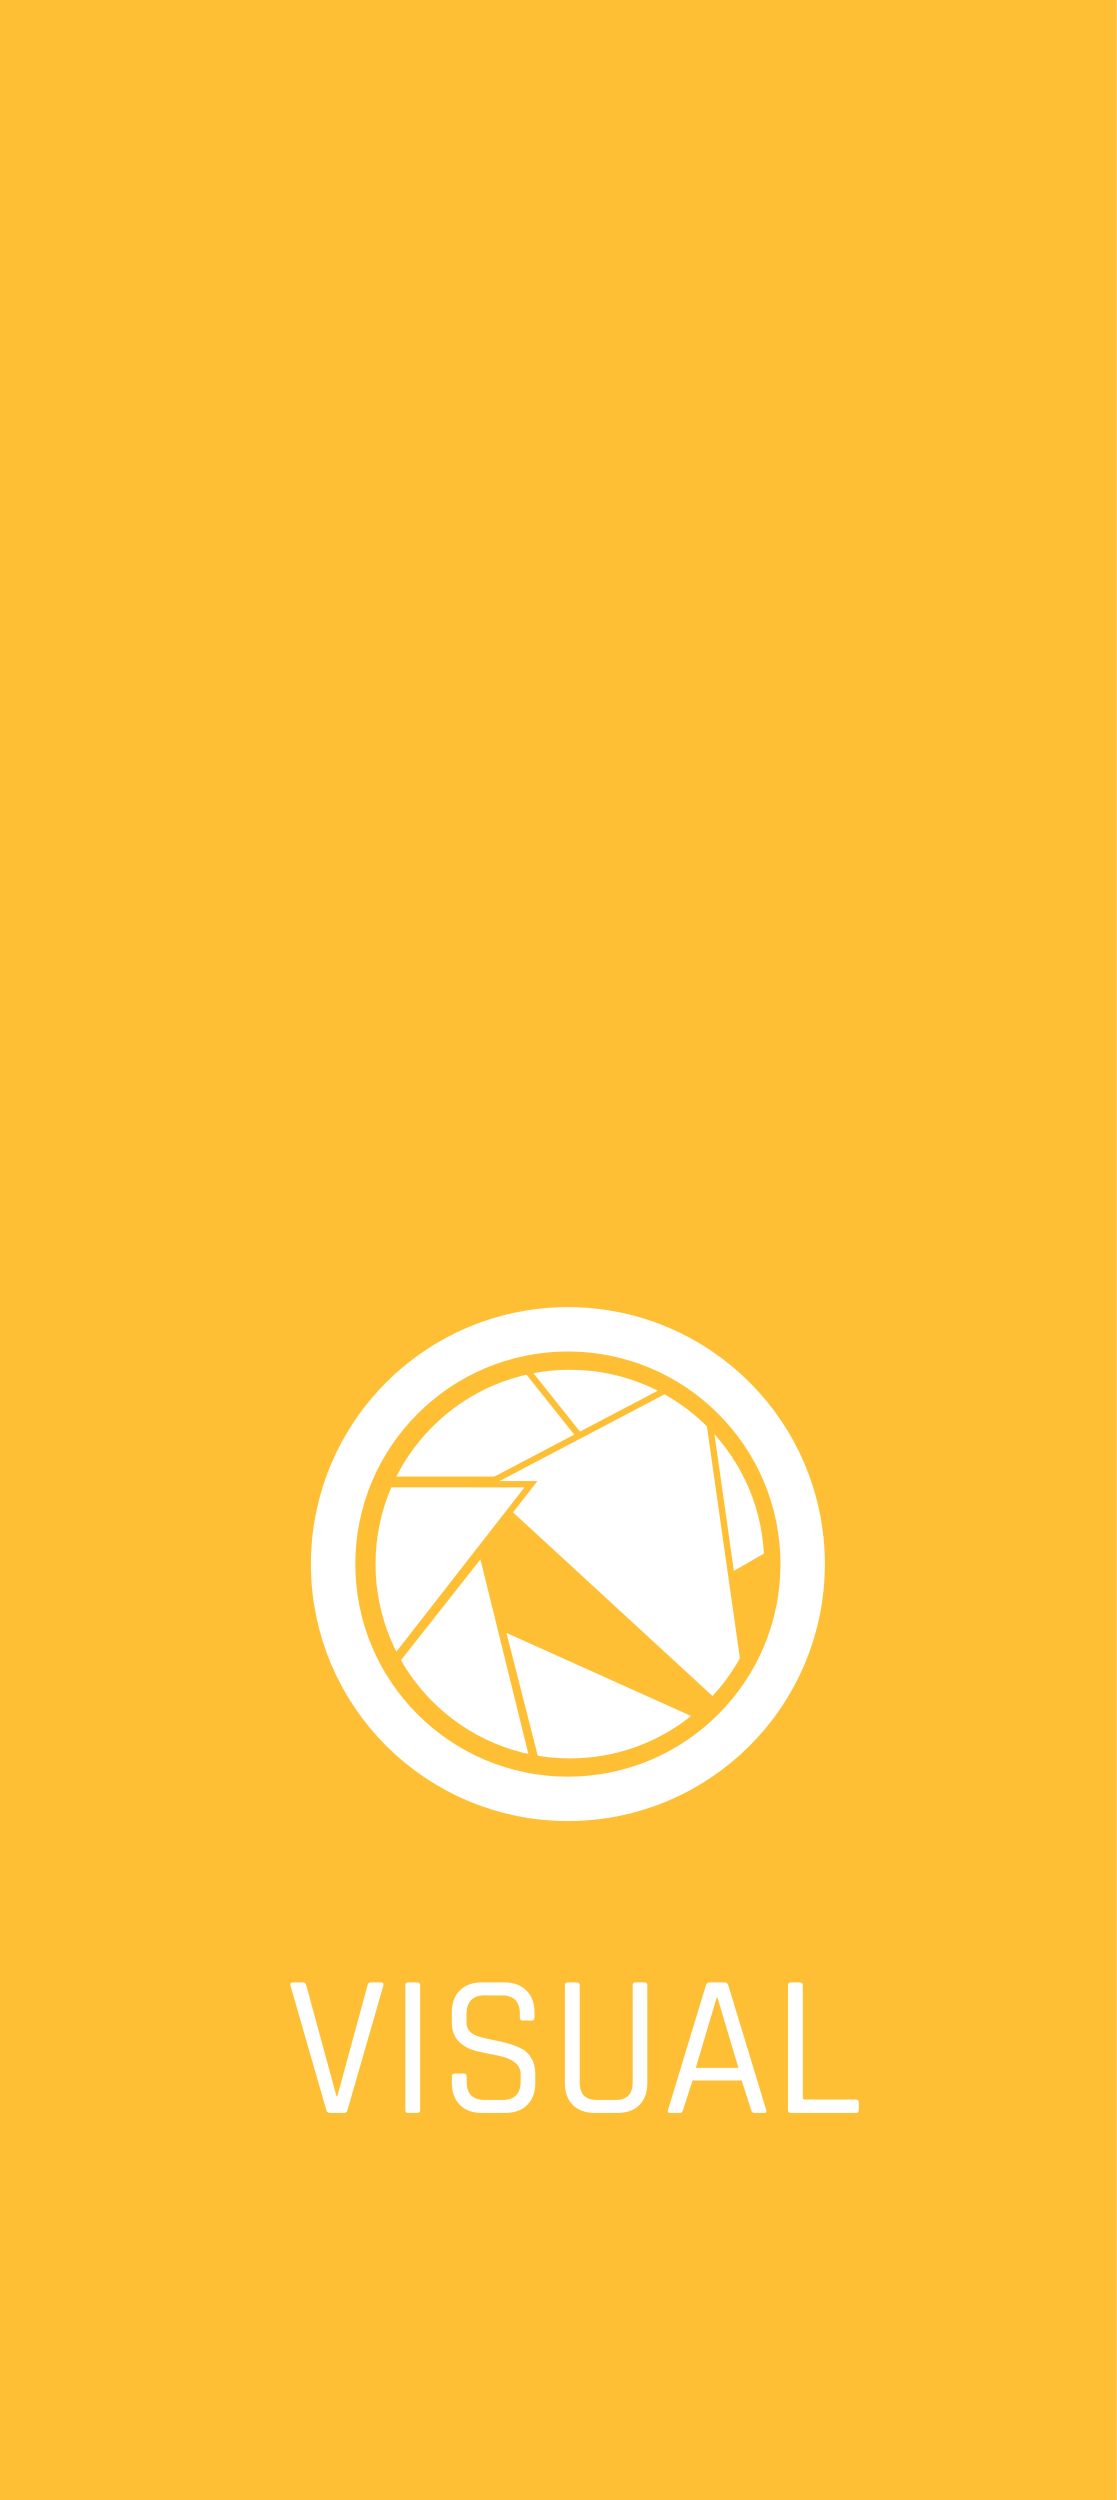
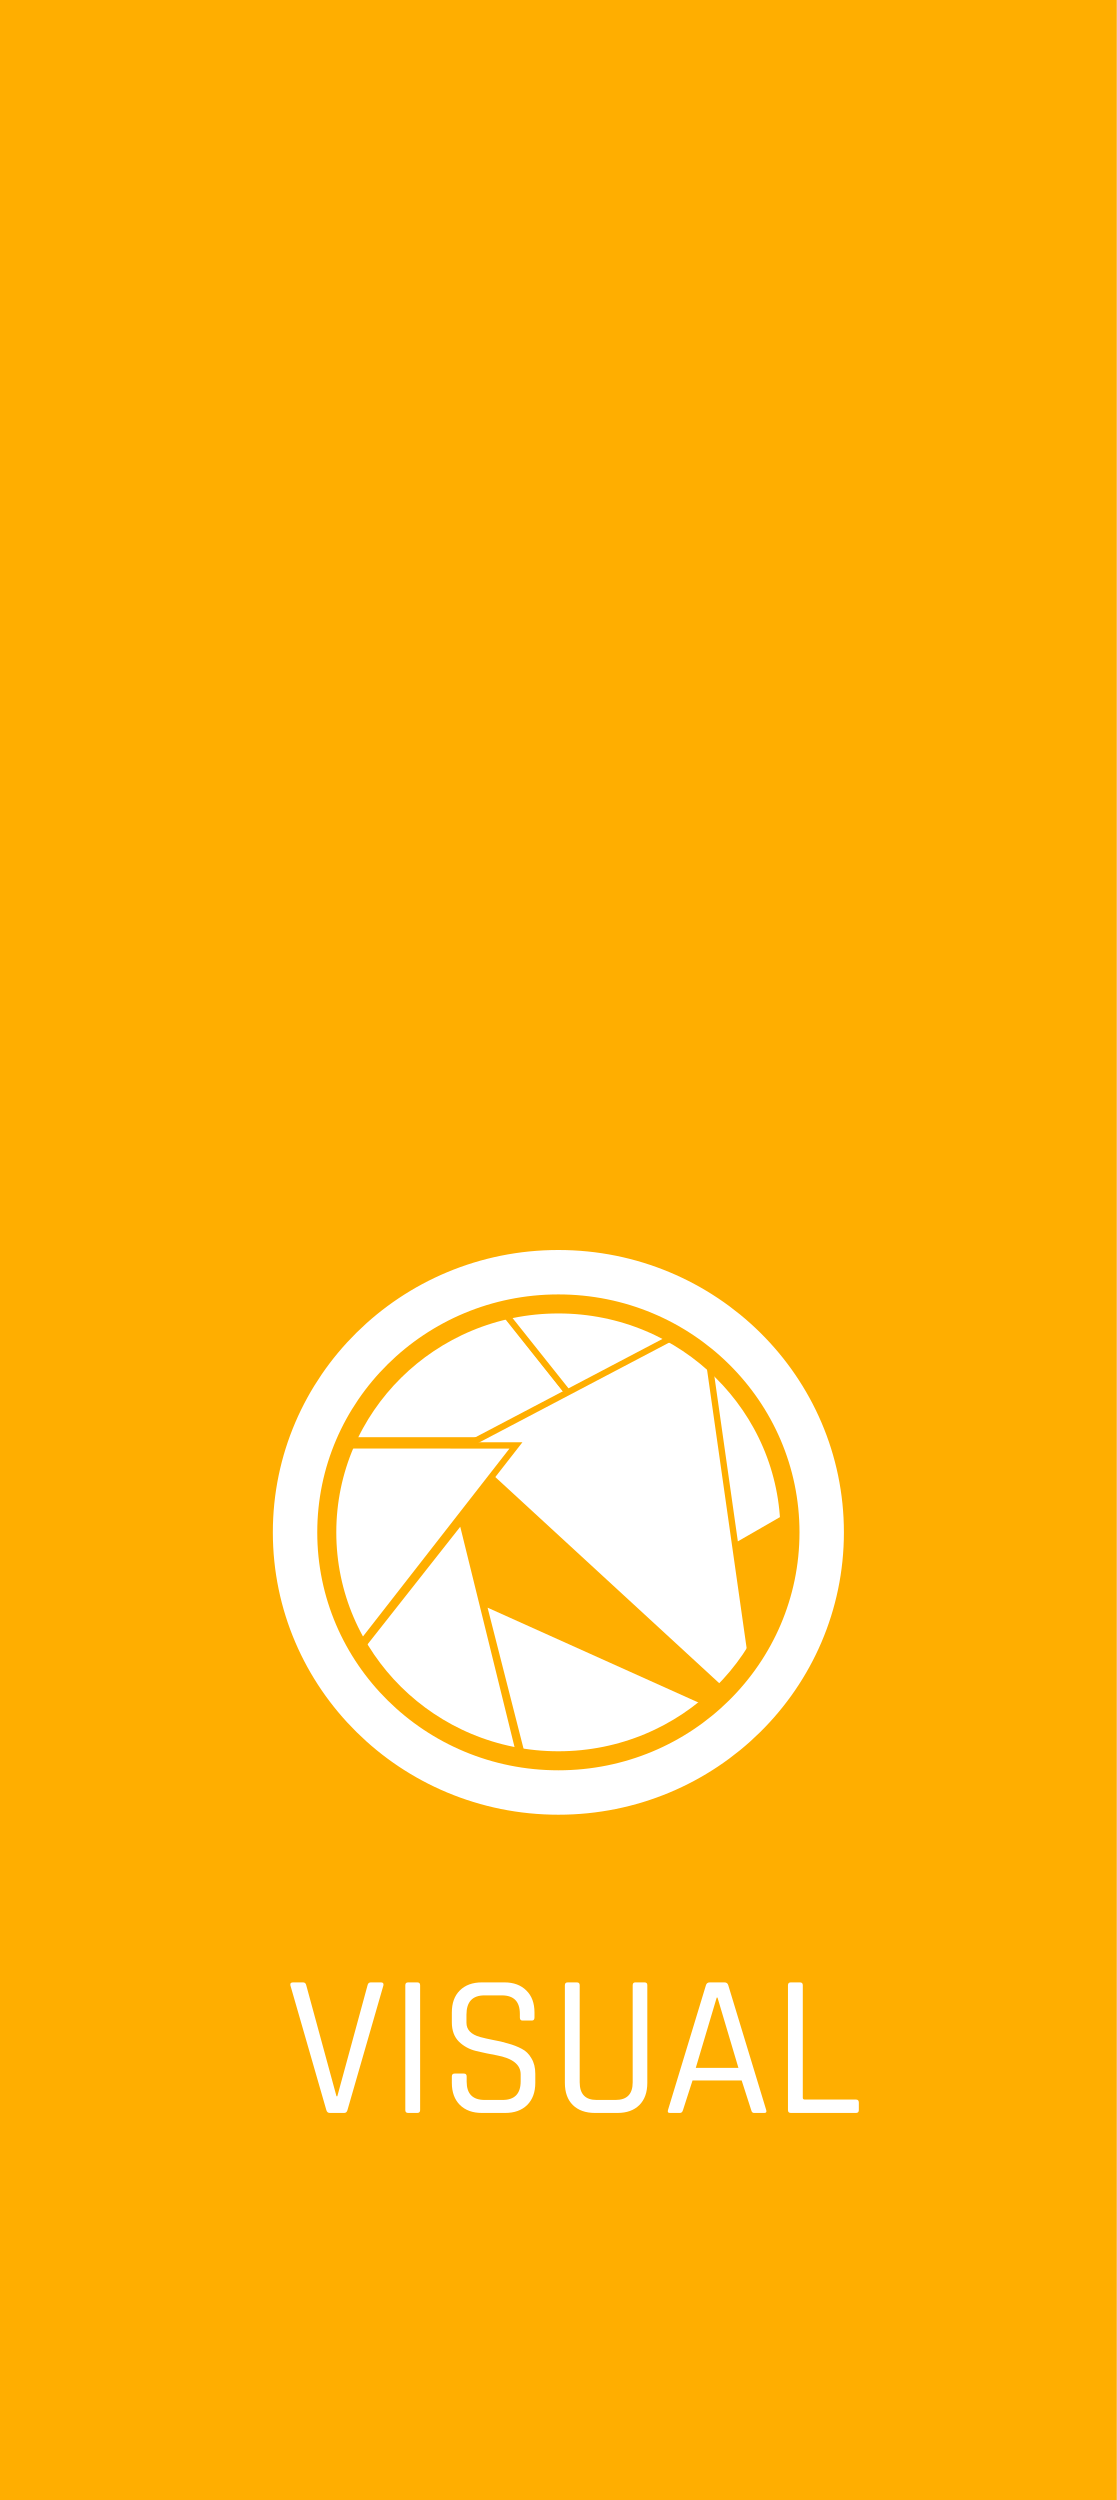
<svg xmlns="http://www.w3.org/2000/svg" width="176" height="394" viewBox="0 0 176 394" fill="none">
-   <path d="M0 0H176V394V197V0V394H0V0Z" fill="#FFBF34" />
-   <path d="M58.242 233.204L77.625 208.315L97.007 233.204H58.242Z" fill="white" stroke="#FFBF34" />
-   <path d="M79.594 211.592L110.517 212.487L104.455 242.823L79.594 211.592Z" fill="white" stroke="#FFBF34" />
-   <path d="M108.925 217.321L129.214 240.339L102.624 255.649L108.925 217.321Z" fill="white" stroke="#FFBF34" />
-   <path d="M110.673 216.053L118.919 274.073L75.805 234.382L110.673 216.053Z" fill="white" stroke="#FFBF34" />
-   <path d="M114.401 272.362L86.759 286.593L79.076 256.467L114.401 272.362Z" fill="white" stroke="#FFBF34" />
-   <path d="M85.231 282.283L56.427 269.418L75.956 244.644L85.231 282.283Z" fill="white" stroke="#FFBF34" />
-   <path d="M59.841 264.486L52.129 233.897L83.674 233.914L59.841 264.486Z" fill="white" stroke="#FFBF34" />
-   <circle cx="89.812" cy="246.501" r="35.624" stroke="#FFBF34" stroke-width="10" />
-   <circle cx="89.5" cy="246.5" r="37" stroke="white" stroke-width="7" />
-   <rect x="2" y="272" width="4" height="40" rx="2" fill="#FFBF34" />
-   <rect x="43" y="328.931" width="89" height="22.069" rx="10" fill="#FFBF34" />
+   <path d="M0 0H176V394V197V0V394H0V0Z" fill="#FFAE00" />
+   <path d="M52.516 227L74 199.807L95.484 227H52.516Z" fill="white" stroke="#FFAE00" />
+   <path d="M76.638 203.329L110.695 204.314L104.019 237.725L76.638 203.329Z" fill="white" stroke="#FFAE00" />
+   <path d="M108.861 209.552L131.207 234.903L101.921 251.766L108.861 209.552Z" fill="white" stroke="#FFAE00" />
+   <path d="M110.846 208.196L119.914 271.995L72.504 228.35L110.846 208.196Z" fill="white" stroke="#FFAE00" />
+   <path d="M115.005 269.99L84.563 285.663L76.102 252.485L115.005 269.99Z" fill="white" stroke="#FFAE00" />
+   <path d="M82.989 280.952L51.27 266.785L72.776 239.503L82.989 280.952Z" fill="white" stroke="#FFAE00" />
+   <path d="M55.064 261.467L46.572 227.781L81.311 227.8L55.064 261.467Z" fill="white" stroke="#FFAE00" />
+   <path d="M128 241.5C128 263.263 110.144 281 88 281C65.856 281 48 263.263 48 241.5C48 219.737 65.856 202 88 202C110.144 202 128 219.737 128 241.5Z" stroke="#FFAE00" stroke-width="10" />
+   <path d="M129.5 241.5C129.5 264.107 110.957 282.5 88 282.5C65.043 282.5 46.5 264.107 46.5 241.5C46.5 218.893 65.043 200.5 88 200.5C110.957 200.5 129.5 218.893 129.5 241.5Z" stroke="white" stroke-width="7" />
+   <rect x="2" y="272" width="4" height="40" rx="2" fill="#FFAE00" />
+   <rect x="43" y="328.931" width="89" height="22.069" rx="10" fill="#FFAE00" />
  <path d="M54.248 333H51.976C51.699 333 51.517 332.851 51.432 332.552L45.768 312.904C45.704 312.584 45.843 312.424 46.184 312.424H47.752C48.029 312.424 48.2 312.573 48.264 312.872L53.032 330.376H53.16L57.928 312.872C57.992 312.573 58.163 312.424 58.44 312.424H60.04C60.36 312.424 60.488 312.584 60.424 312.904L54.76 332.552C54.675 332.851 54.504 333 54.248 333ZM66.212 312.872V332.552C66.212 332.851 66.062 333 65.763 333H64.323C64.025 333 63.876 332.851 63.876 332.552V312.872C63.876 312.573 64.025 312.424 64.323 312.424H65.763C66.062 312.424 66.212 312.573 66.212 312.872ZM71.21 328.264V327.24C71.21 326.941 71.36 326.792 71.658 326.792H73.098C73.397 326.792 73.546 326.941 73.546 327.24V328.072C73.546 329.992 74.496 330.952 76.394 330.952H79.21C81.109 330.952 82.058 329.971 82.058 328.008V326.92C82.058 325.384 80.789 324.381 78.25 323.912C77.184 323.72 76.117 323.496 75.05 323.24C73.984 322.984 73.077 322.493 72.33 321.768C71.584 321.021 71.21 320.008 71.21 318.728V317.16C71.21 315.688 71.626 314.536 72.458 313.704C73.312 312.851 74.474 312.424 75.946 312.424H79.498C80.949 312.424 82.101 312.851 82.954 313.704C83.808 314.536 84.234 315.688 84.234 317.16V317.96C84.234 318.28 84.096 318.44 83.818 318.44H82.346C82.069 318.44 81.93 318.28 81.93 317.96V317.384C81.93 315.443 80.981 314.472 79.082 314.472H76.362C74.464 314.472 73.514 315.485 73.514 317.512V318.792C73.514 319.88 74.229 320.627 75.658 321.032C76.298 321.203 77.002 321.363 77.77 321.512C78.538 321.64 79.306 321.821 80.074 322.056C80.864 322.269 81.578 322.547 82.218 322.888C82.858 323.208 83.37 323.709 83.754 324.392C84.16 325.053 84.362 325.864 84.362 326.824V328.264C84.362 329.736 83.936 330.899 83.082 331.752C82.229 332.584 81.077 333 79.626 333H75.946C74.496 333 73.344 332.584 72.49 331.752C71.637 330.899 71.21 329.736 71.21 328.264ZM100.128 312.424H101.568C101.867 312.424 102.016 312.563 102.016 312.84V328.264C102.016 329.757 101.6 330.92 100.768 331.752C99.936 332.584 98.784 333 97.312 333H93.76C92.288 333 91.126 332.584 90.272 331.752C89.44 330.92 89.024 329.757 89.024 328.264V312.872C89.024 312.573 89.174 312.424 89.472 312.424H90.912C91.211 312.424 91.36 312.573 91.36 312.872V328.168C91.36 330.024 92.246 330.952 94.016 330.952H97.024C98.816 330.952 99.712 330.024 99.712 328.168V312.872C99.712 312.573 99.851 312.424 100.128 312.424ZM107.159 333H105.559C105.282 333 105.186 332.851 105.271 332.552L111.255 312.872C111.34 312.573 111.543 312.424 111.863 312.424H114.167C114.487 312.424 114.69 312.573 114.775 312.872L120.759 332.552C120.844 332.851 120.748 333 120.471 333H118.839C118.604 333 118.455 332.851 118.391 332.552L116.887 327.88H109.143L107.639 332.552C107.554 332.851 107.394 333 107.159 333ZM112.951 314.824L109.655 325.896H116.375L113.079 314.824H112.951ZM134.904 333H124.632C124.334 333 124.184 332.851 124.184 332.552V312.872C124.184 312.573 124.334 312.424 124.632 312.424H126.072C126.371 312.424 126.52 312.573 126.52 312.872V330.6C126.52 330.792 126.627 330.888 126.84 330.888H134.904C135.203 330.888 135.352 331.048 135.352 331.368V332.552C135.352 332.851 135.203 333 134.904 333Z" fill="white" />
</svg>
